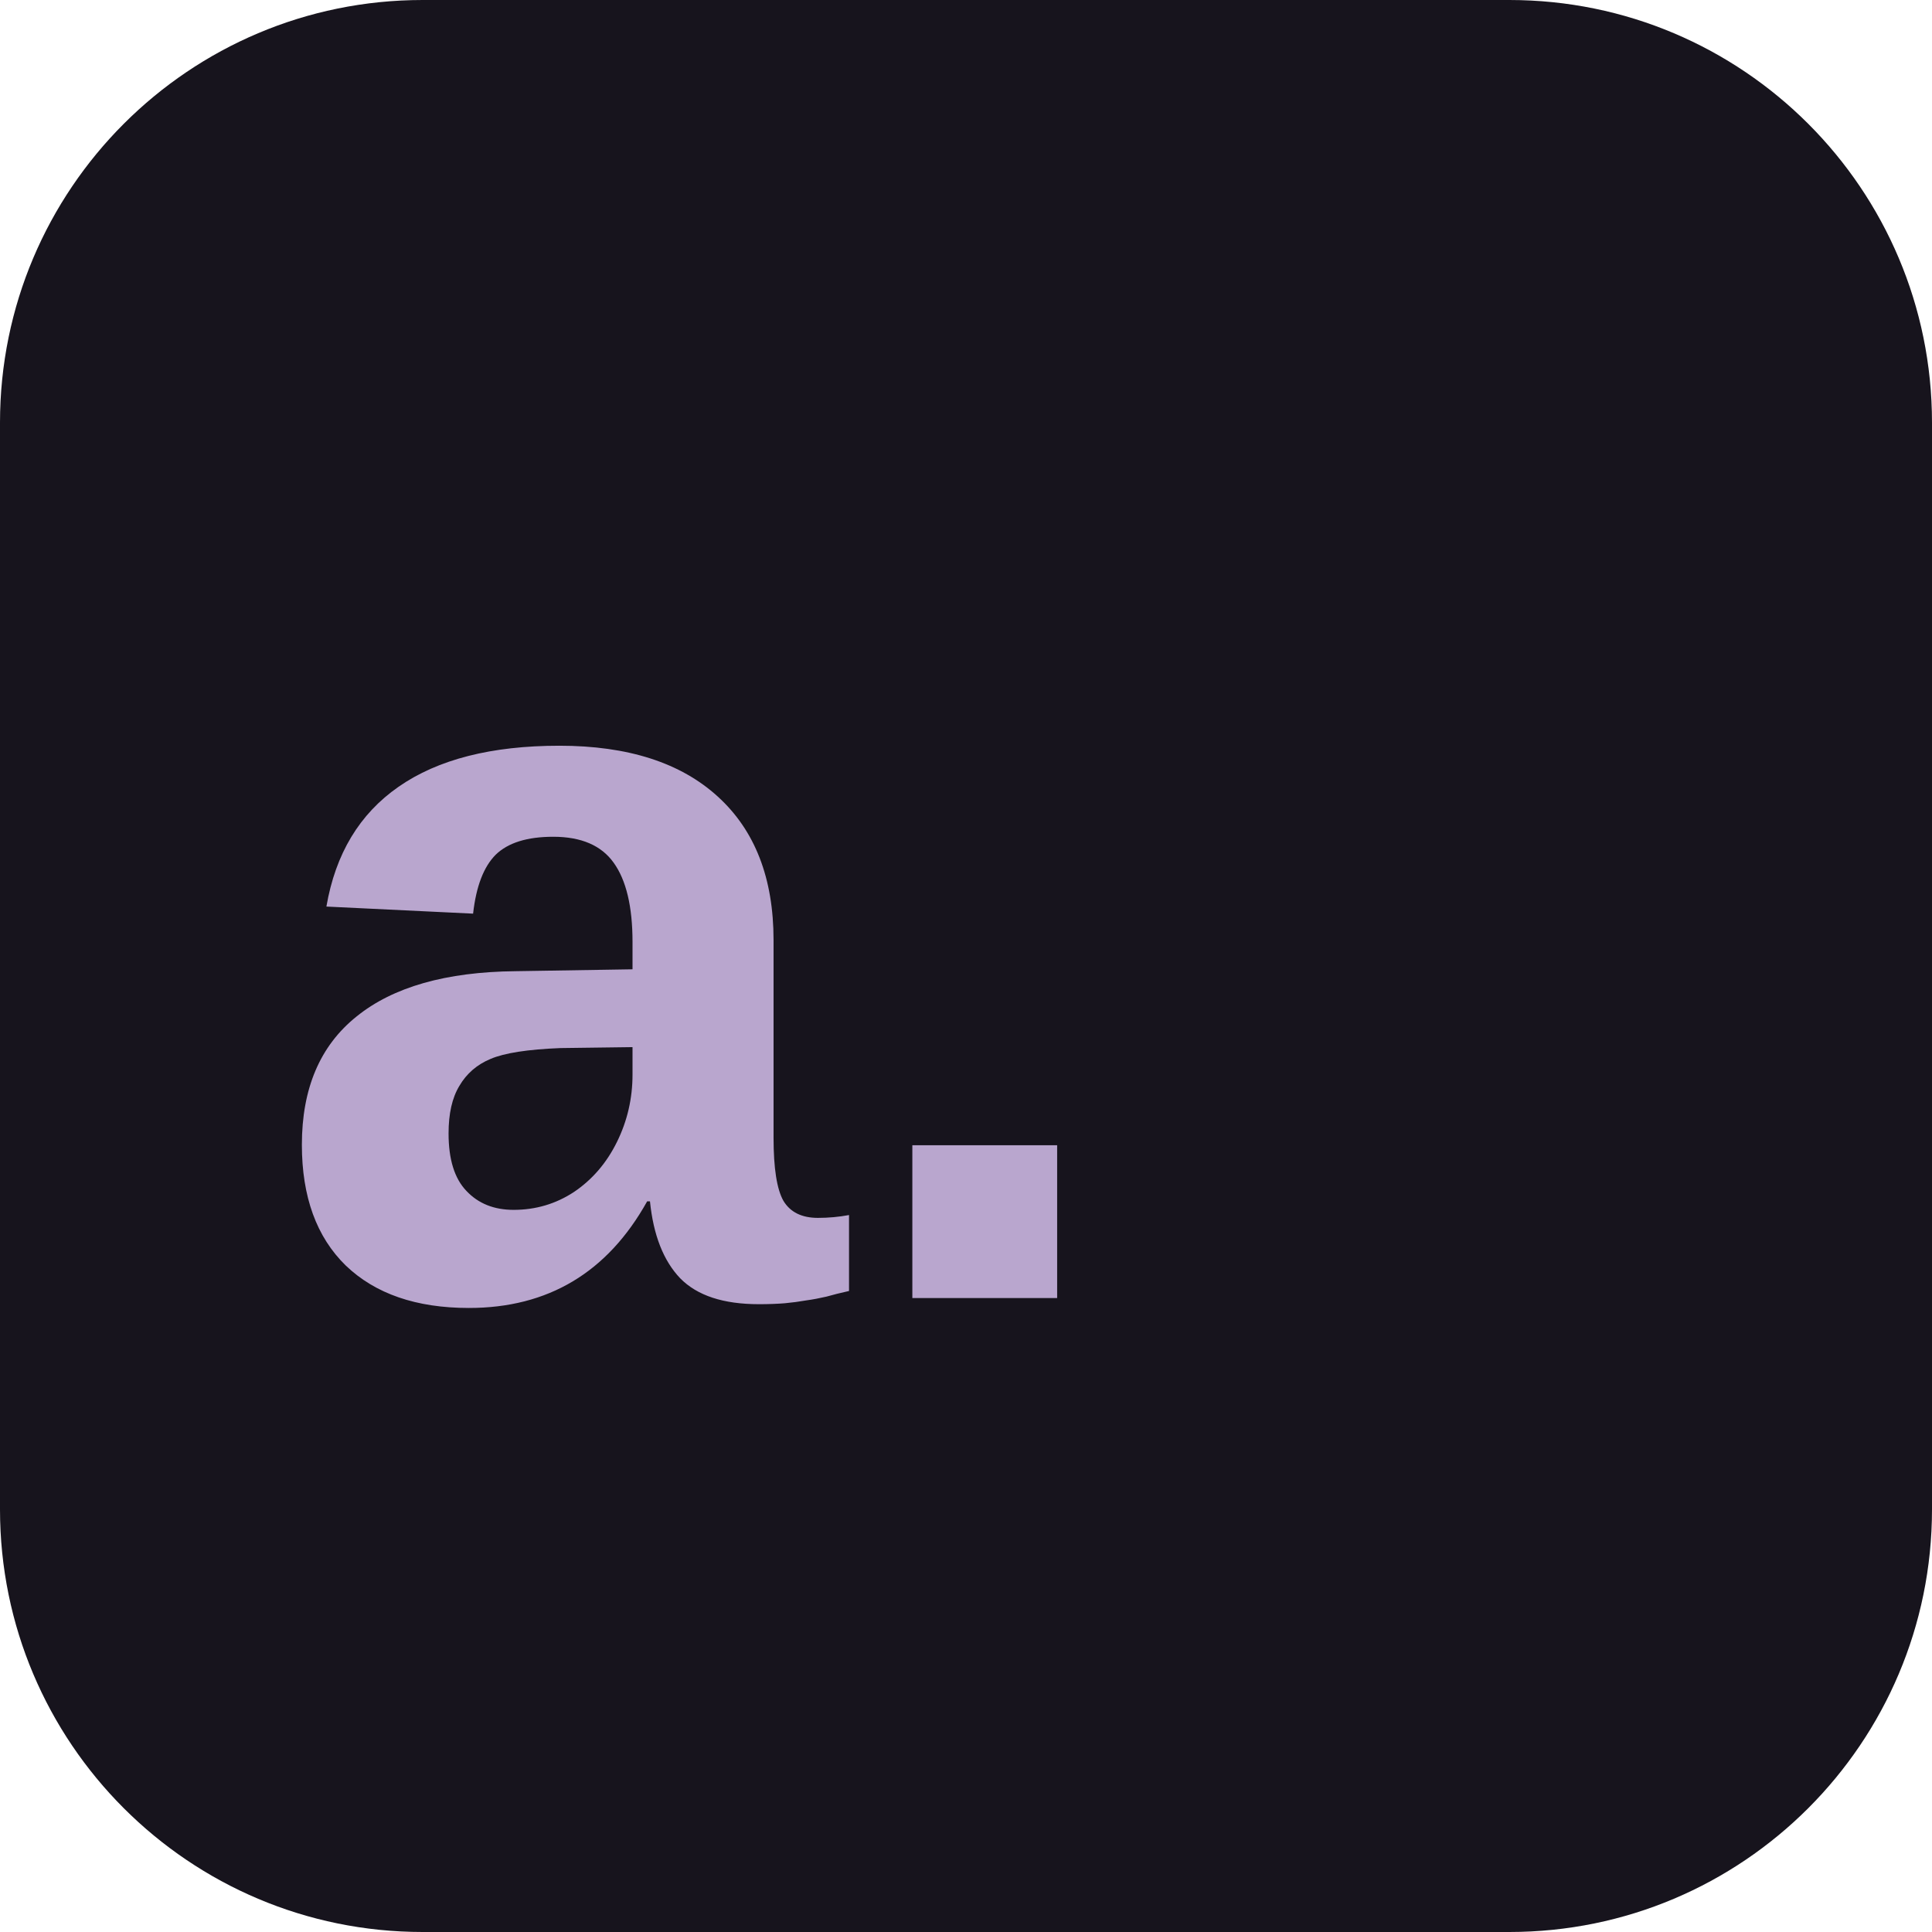
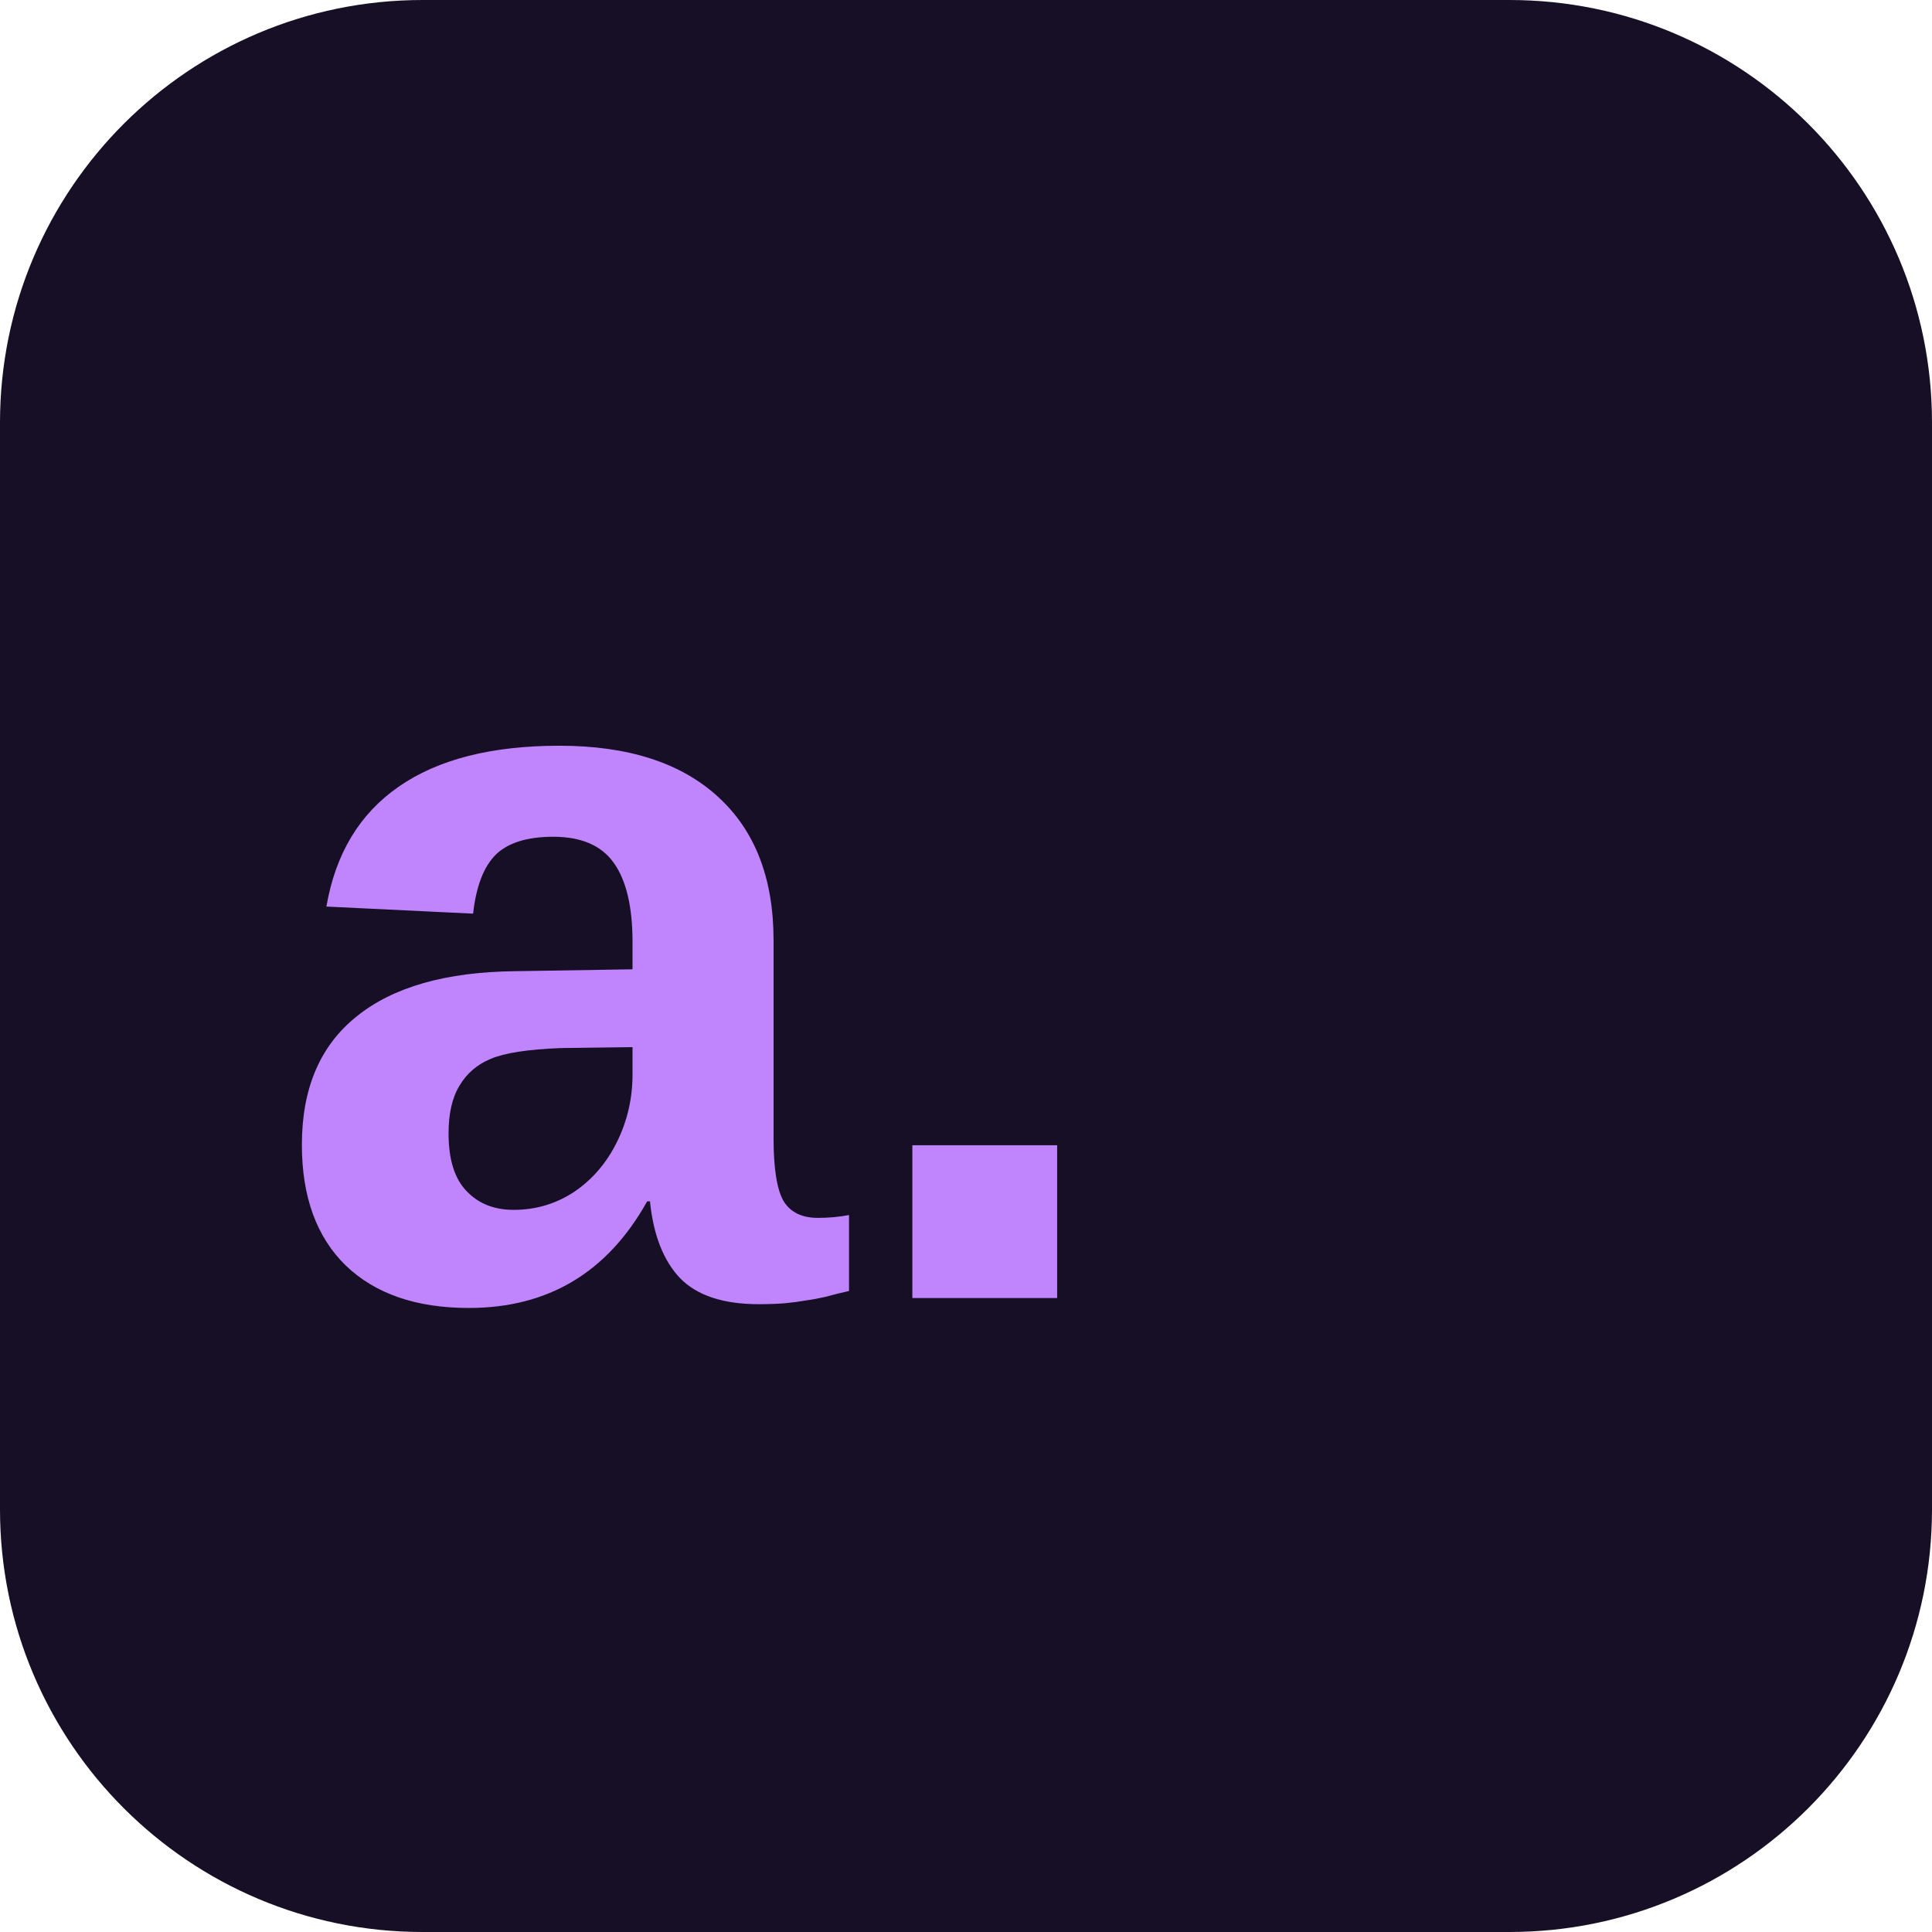
<svg xmlns="http://www.w3.org/2000/svg" viewBox="0 0 64 64">
-   <rect width="64" height="64" rx="14" fill="#17141d" />
-   <text x="9" y="43" fill="#b9a6ce" font-family="Arial,sans-serif" font-size="34" font-weight="700">a.</text>
+   <rect width="64" height="64" rx="14" fill="#160f25" />
+   <text x="9" y="43" fill="#c084fc" font-family="Arial,sans-serif" font-size="34" font-weight="700">a.</text>
</svg>
